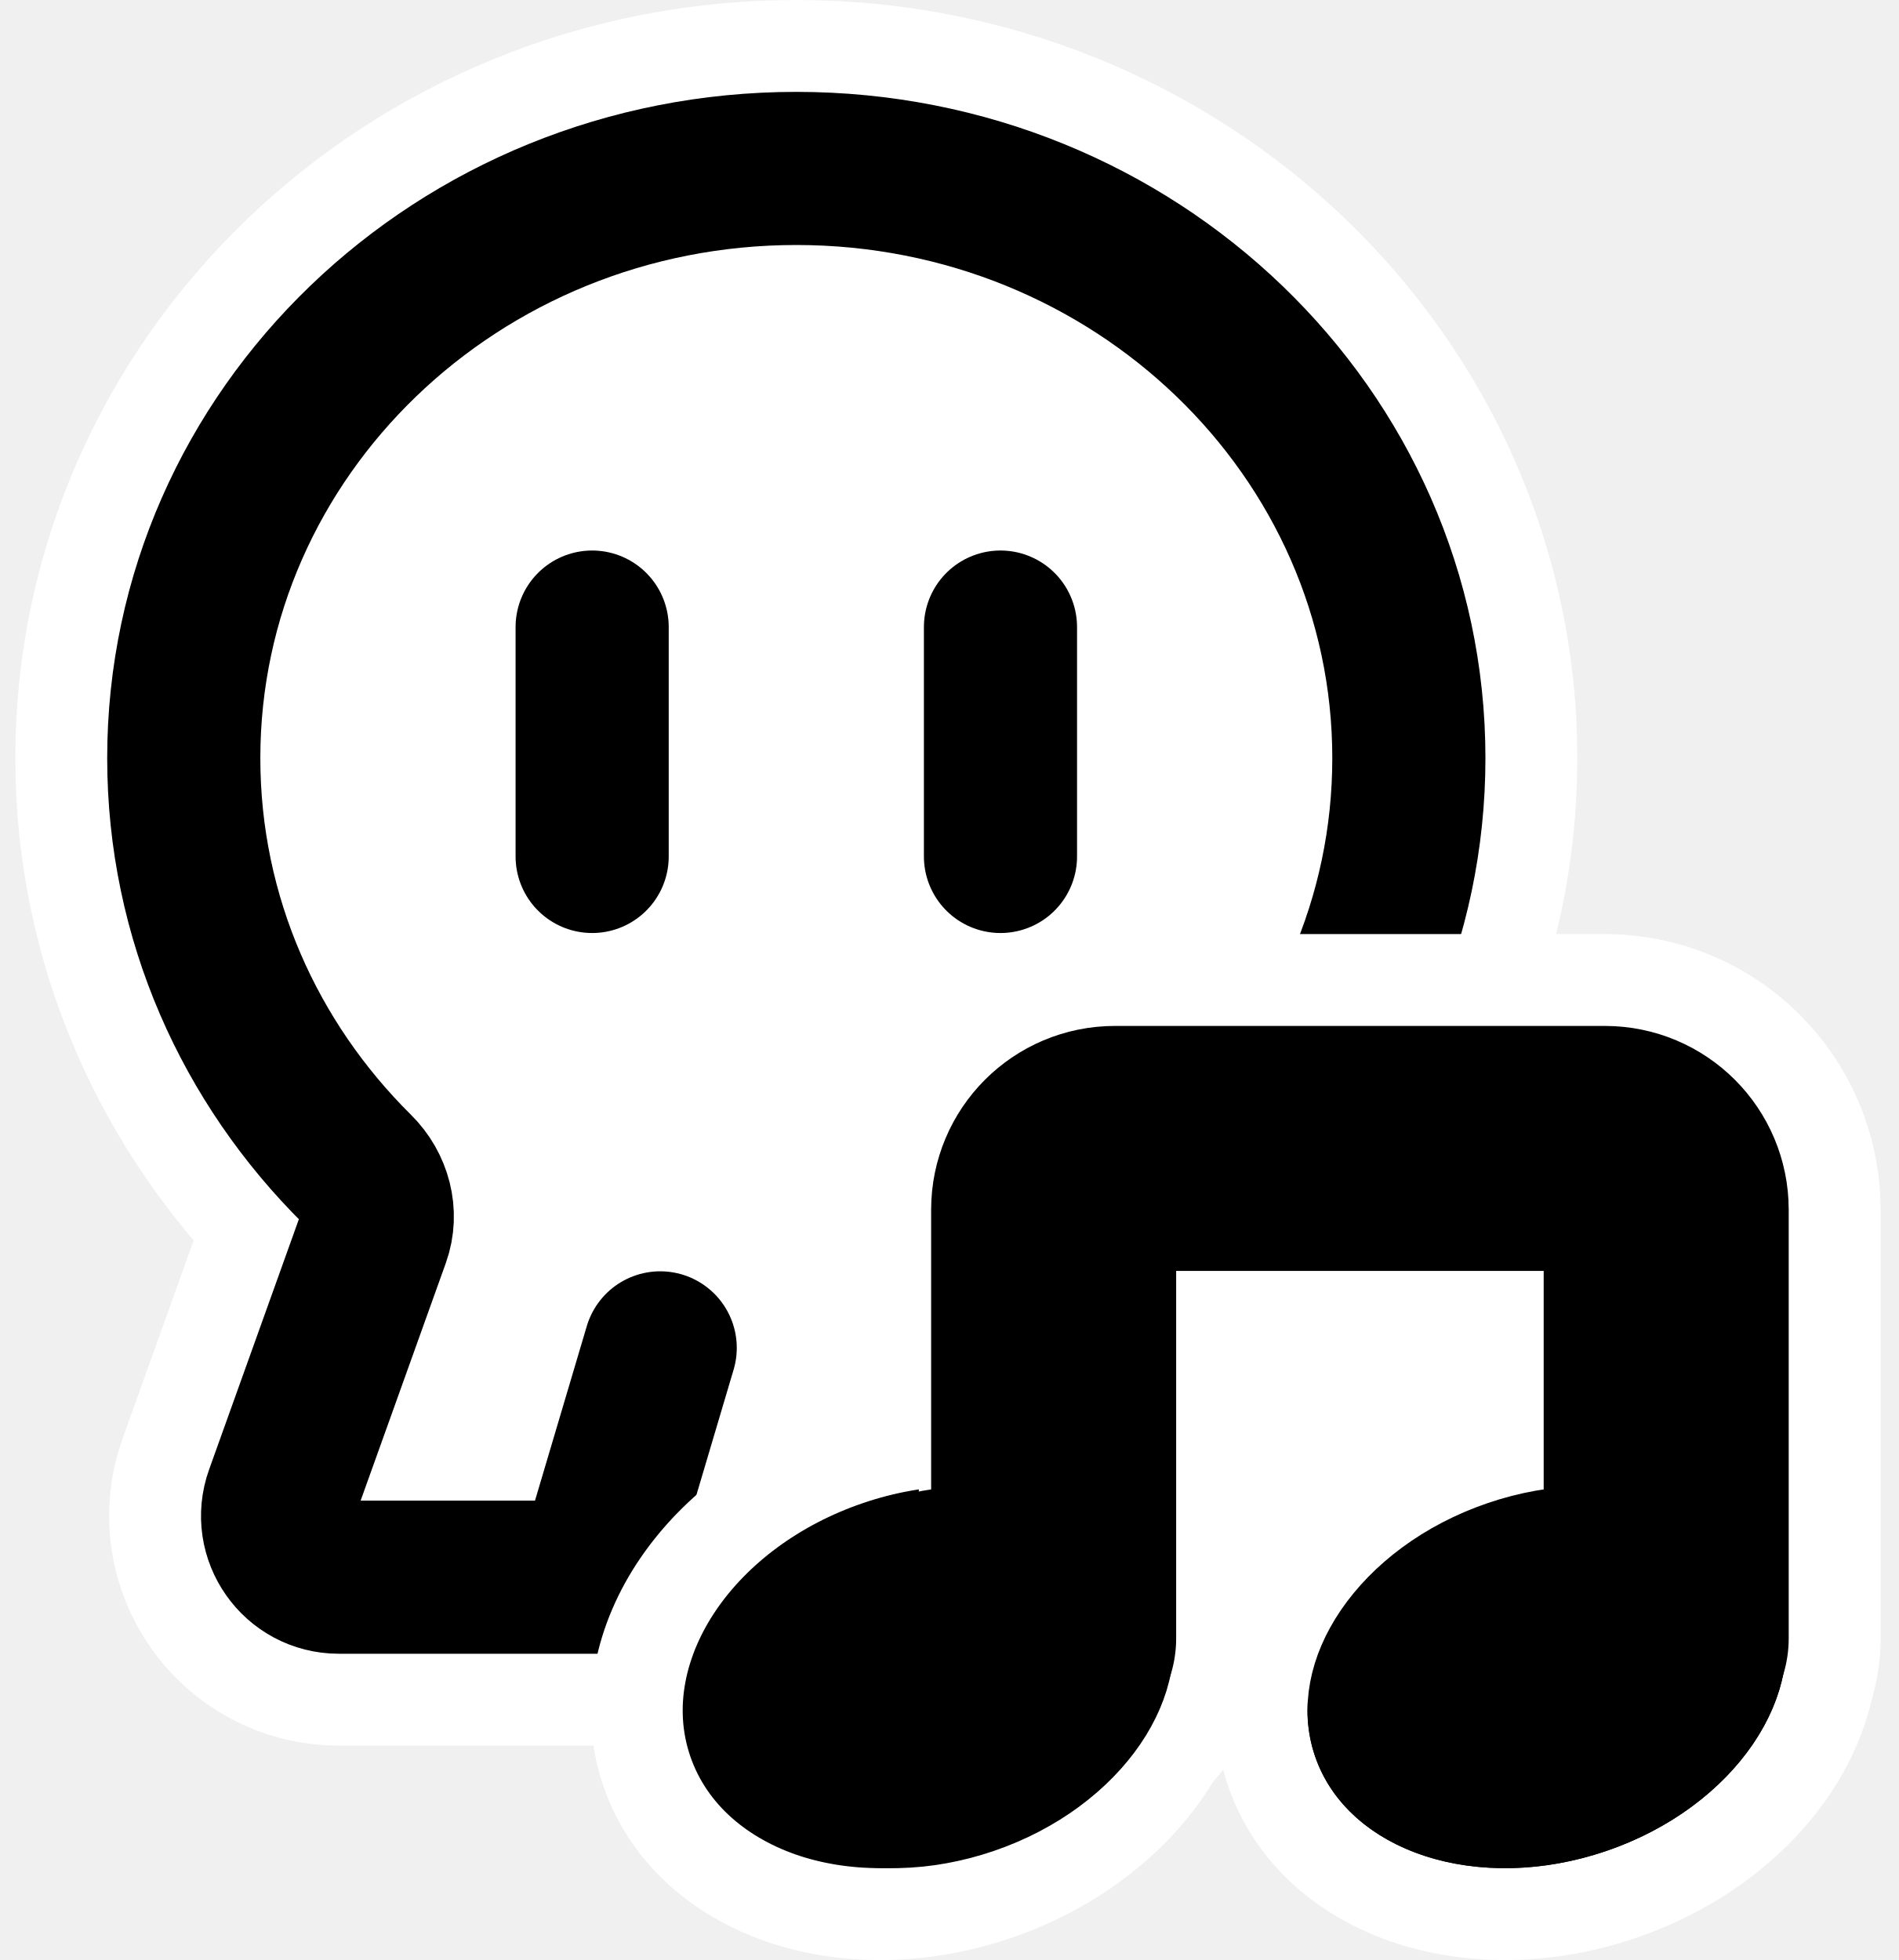
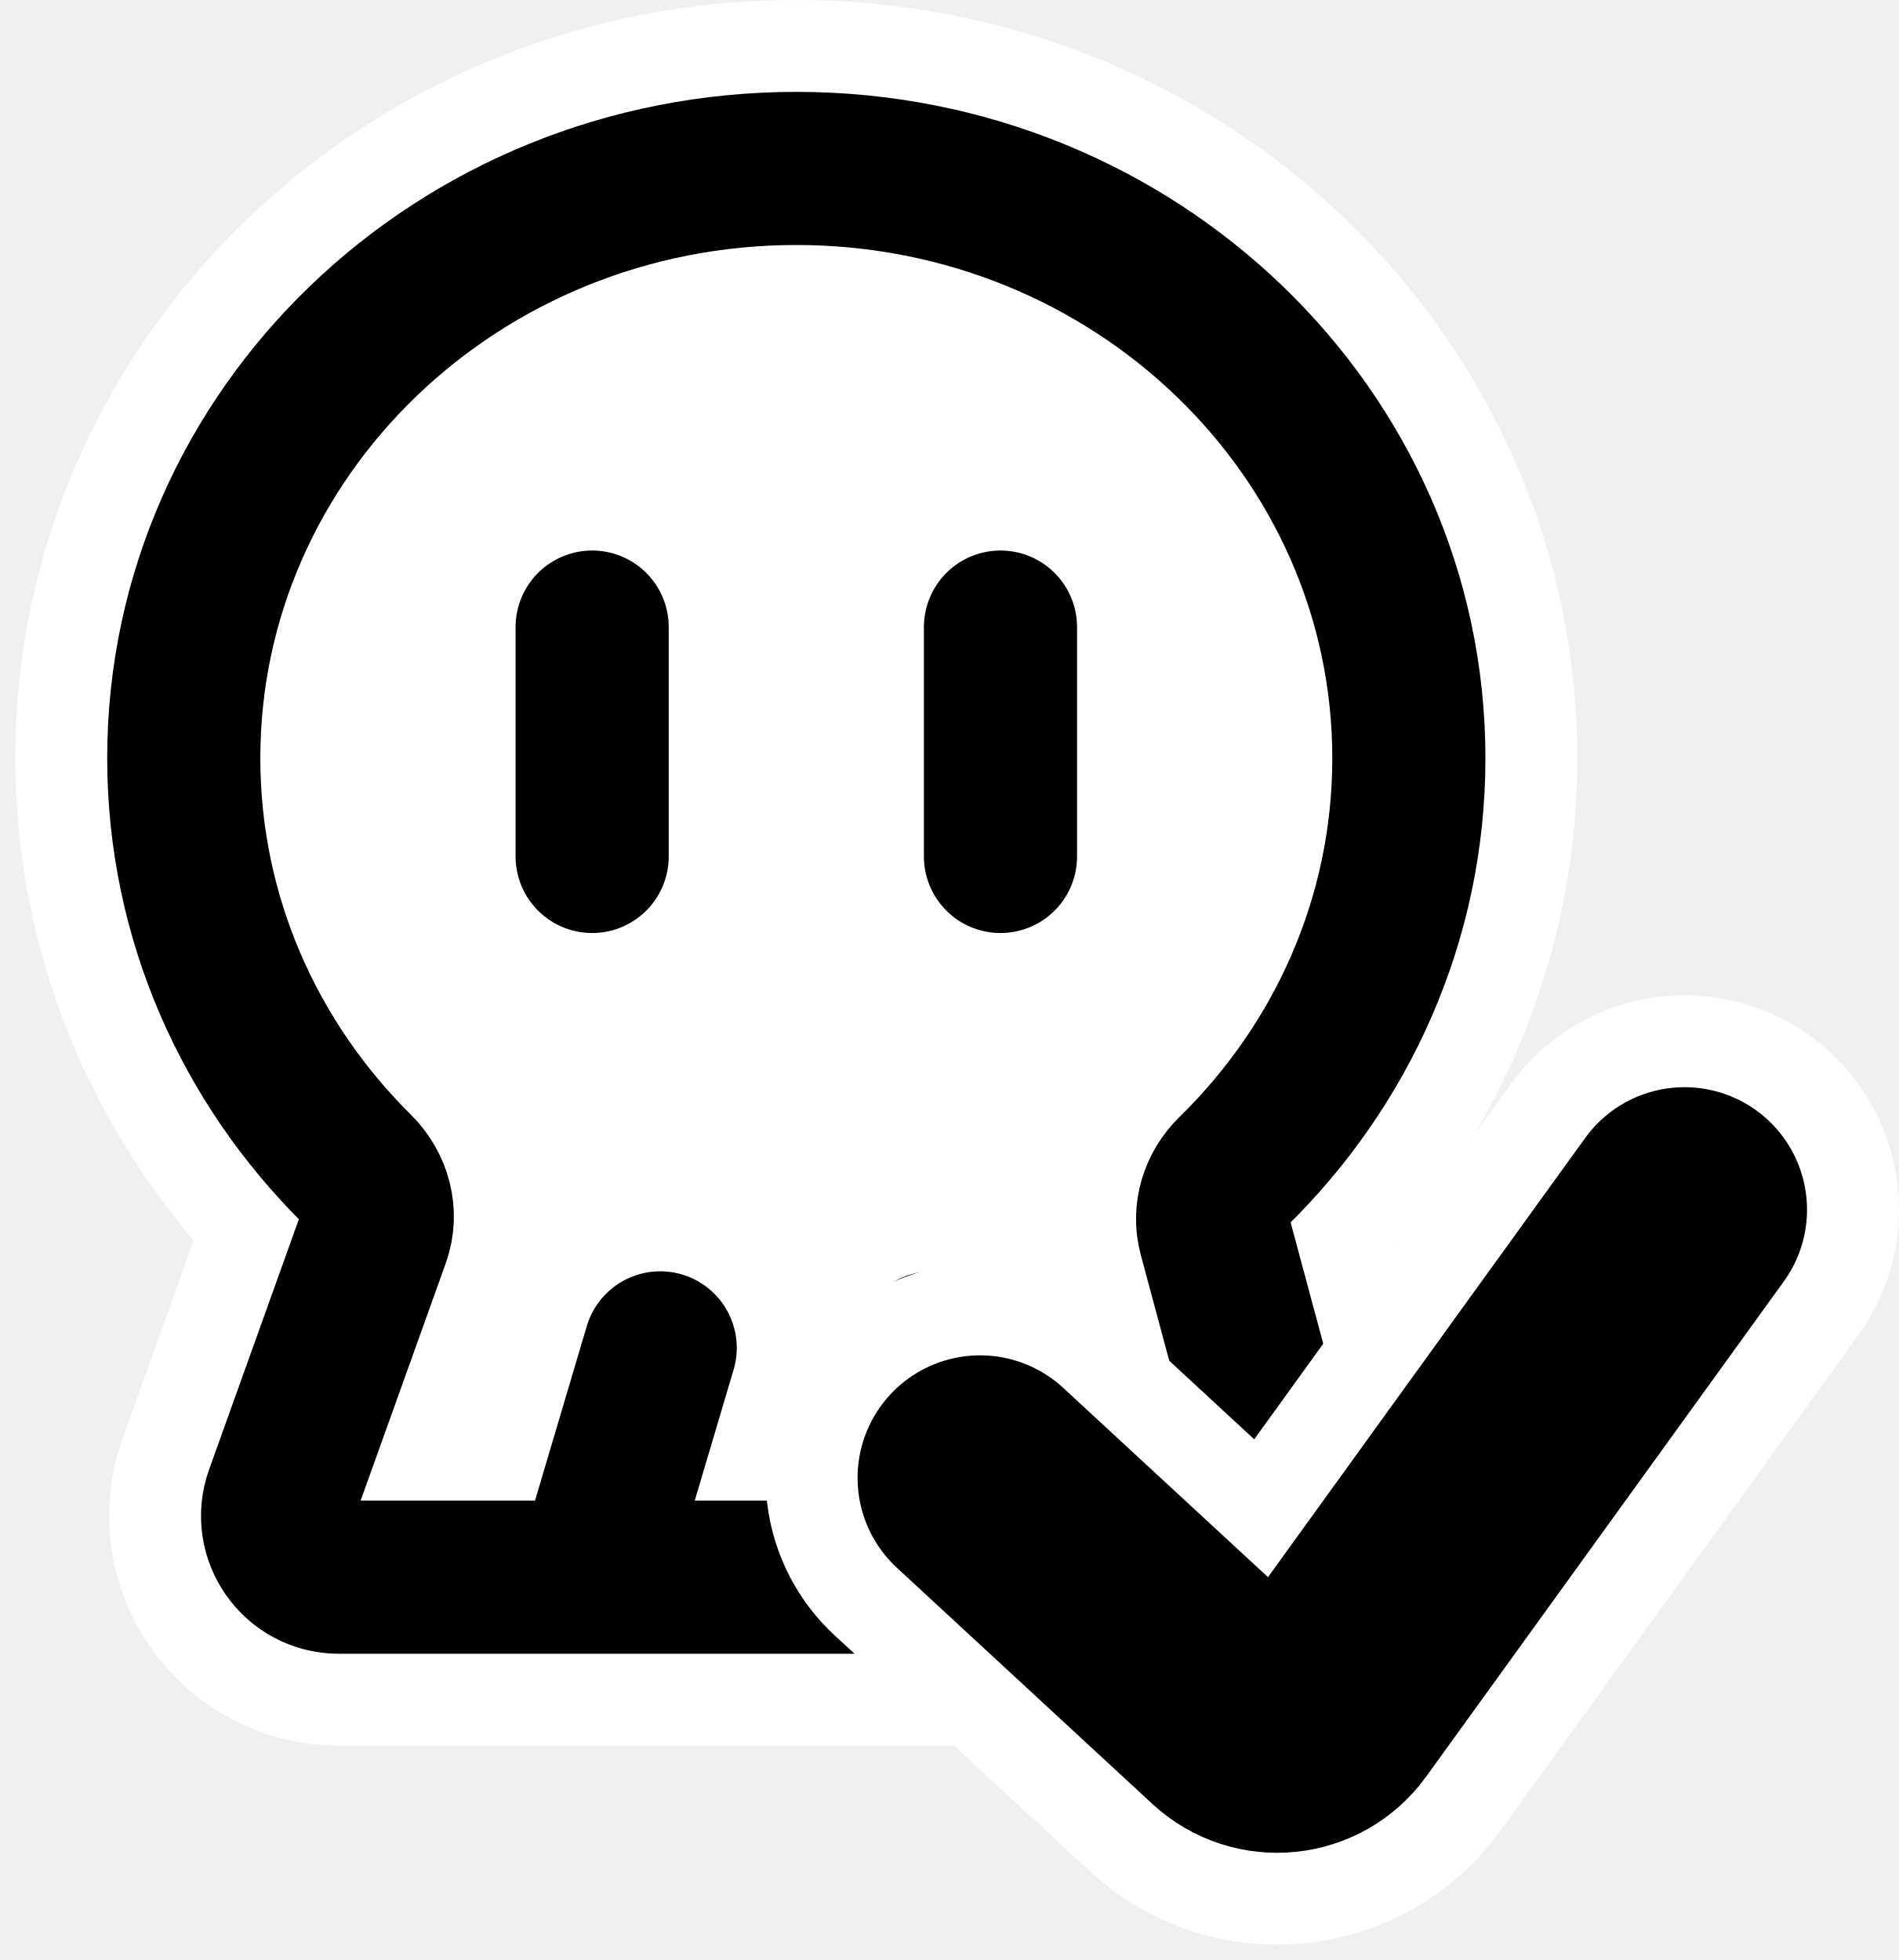
<svg xmlns="http://www.w3.org/2000/svg" width="31" height="32" viewBox="0 0 31 32" fill="none">
  <path d="M13 2.75C7.477 2.75 3 7.061 3 12.378C3 14.987 4.078 17.354 5.829 19.088C6.123 19.379 6.241 19.811 6.101 20.201L4.591 24.412C4.357 25.064 4.84 25.75 5.532 25.75H9.667H16.333H20.029C20.687 25.75 21.165 25.126 20.994 24.49L19.83 20.161C19.73 19.79 19.855 19.398 20.13 19.129C21.905 17.392 23 15.008 23 12.378C23 7.061 18.523 2.75 13 2.75Z" fill="white" />
  <path d="M9.667 25.75H5.532C4.84 25.75 4.357 25.064 4.591 24.412L6.101 20.201C6.241 19.811 6.123 19.379 5.829 19.088C4.078 17.354 3 14.987 3 12.378C3 7.061 7.477 2.75 13 2.75C18.523 2.75 23 7.061 23 12.378C23 15.008 21.905 17.392 20.13 19.129C19.855 19.398 19.73 19.79 19.83 20.161L20.994 24.49C21.165 25.126 20.687 25.75 20.029 25.75H16.333M9.667 25.75L10.778 22.006M9.667 25.75H16.333M16.333 25.75L15.222 22.006M9.667 10.238V13.983M16.333 10.238V13.983" stroke="white" stroke-width="5.5" stroke-linecap="round" />
  <path d="M9.667 25.75H5.532C4.84 25.75 4.357 25.064 4.591 24.412L6.101 20.201C6.241 19.811 6.123 19.379 5.829 19.088C4.078 17.354 3 14.987 3 12.378C3 7.061 7.477 2.75 13 2.75C18.523 2.75 23 7.061 23 12.378C23 15.008 21.905 17.392 20.13 19.129C19.855 19.398 19.73 19.79 19.83 20.161L20.994 24.49C21.165 25.126 20.687 25.75 20.029 25.75H16.333M9.667 25.75L10.778 22.006M9.667 25.75H16.333M16.333 25.75L15.222 22.006M9.667 10.238V13.983M16.333 10.238V13.983" stroke="black" stroke-width="2.5" stroke-linecap="round" />
-   <path d="M17.201 26.75V19.75C17.201 19.198 17.648 18.75 18.201 18.75H26.201C26.753 18.75 27.201 19.198 27.201 19.75V26.75" stroke="white" stroke-width="7" stroke-linecap="round" />
-   <path d="M24.044 23.831C25.228 23.427 26.45 23.411 27.479 23.746C28.508 24.082 29.389 24.79 29.75 25.848C30.111 26.905 29.845 28.004 29.235 28.899C28.625 29.792 27.648 30.526 26.464 30.93C25.28 31.334 24.058 31.349 23.029 31.015C22 30.679 21.119 29.971 20.758 28.913C20.398 27.856 20.663 26.756 21.273 25.862C21.883 24.968 22.86 24.235 24.044 23.831Z" fill="black" stroke="white" stroke-width="1.5" />
-   <path d="M13.844 23.831C15.028 23.427 16.25 23.411 17.279 23.746C18.308 24.082 19.189 24.79 19.55 25.848C19.911 26.905 19.645 28.004 19.035 28.899C18.425 29.792 17.448 30.526 16.264 30.93C15.08 31.334 13.858 31.349 12.829 31.015C11.8 30.679 10.919 29.971 10.558 28.913C10.198 27.856 10.463 26.756 11.073 25.862C11.683 24.968 12.66 24.235 13.844 23.831Z" fill="black" stroke="white" stroke-width="1.5" />
-   <rect x="15" y="17.75" width="12" height="10" fill="white" />
-   <path d="M17.201 26.75V19.75C17.201 19.198 17.648 18.75 18.201 18.75H26.201C26.753 18.75 27.201 19.198 27.201 19.75V26.75" stroke="black" stroke-width="4" stroke-linecap="round" />
-   <path d="M24.447 25.014C25.4 24.689 26.344 24.691 27.092 24.935C27.839 25.179 28.362 25.649 28.567 26.251C28.772 26.853 28.646 27.544 28.203 28.194C27.759 28.844 27.014 29.422 26.061 29.747C25.108 30.072 24.165 30.07 23.417 29.826C22.669 29.582 22.146 29.112 21.941 28.51C21.736 27.908 21.862 27.216 22.305 26.567C22.749 25.917 23.494 25.339 24.447 25.014Z" fill="black" stroke="black" />
-   <path d="M14.447 25.014C15.4 24.689 16.344 24.691 17.092 24.935C17.839 25.179 18.362 25.649 18.567 26.251C18.772 26.853 18.646 27.544 18.203 28.194C17.759 28.844 17.014 29.422 16.061 29.747C15.108 30.072 14.165 30.07 13.417 29.826C12.669 29.582 12.146 29.112 11.941 28.51C11.736 27.908 11.862 27.216 12.306 26.567C12.749 25.917 13.495 25.339 14.447 25.014Z" fill="black" stroke="black" />
+   <path d="M16 24.128L20.171 27.984C20.612 28.391 21.309 28.322 21.661 27.835L27.5 19.75" stroke="white" stroke-width="7" stroke-linecap="round" />
+   <path d="M16 24.128L20.171 27.984C20.612 28.391 21.309 28.322 21.661 27.835L27.5 19.75" stroke="black" stroke-width="4" stroke-linecap="round" />
</svg>
